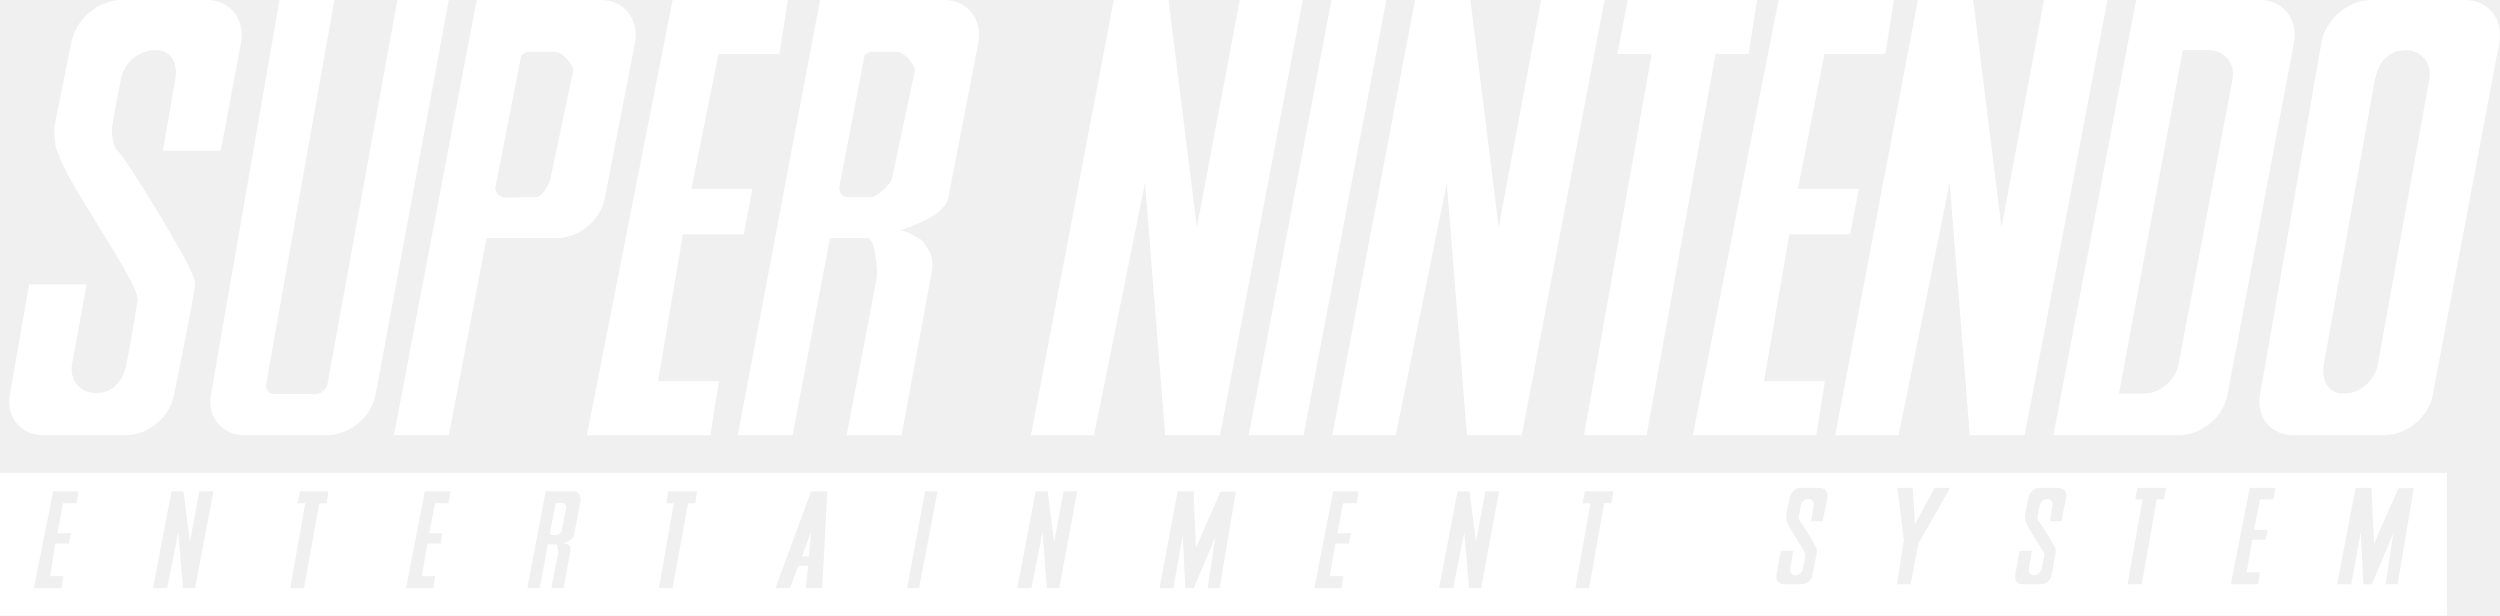
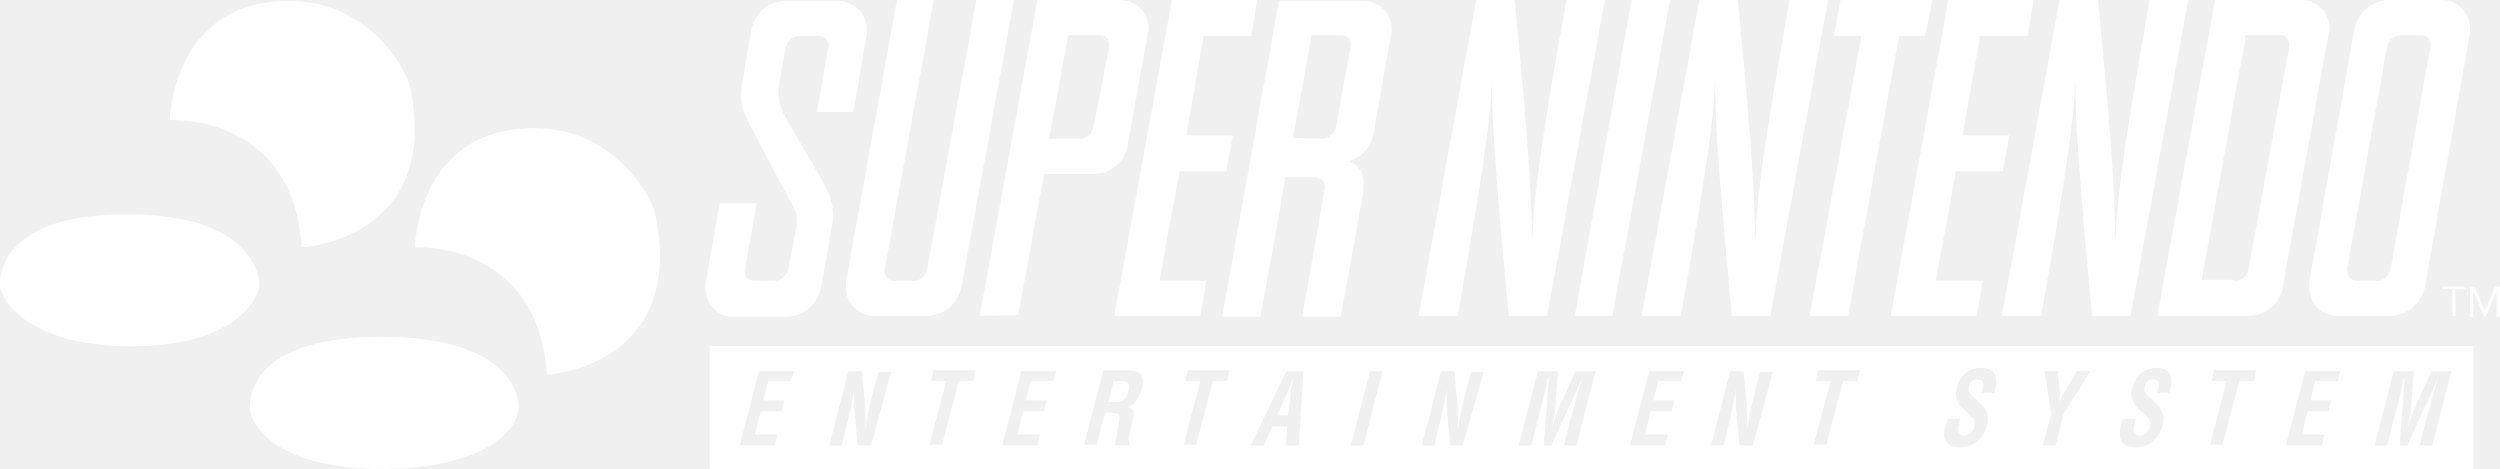
- <svg xmlns="http://www.w3.org/2000/svg" version="1.2" baseProfile="tiny" id="Ebene_1" x="0px" y="0px" viewBox="0 0 264 65">
-   <g transform="matrix(0.44, 0, 0, 0.439647, 0, 0)">
-     <path id="polyline2177" d="M 29.219 0 C 23.576 0 18.087 4.642 17.081 10.39 L 13.064 30.349 C 12.958 32.863 13.31 36.295 14.094 36.935 C 15.092 42.472 33.554 68.112 33.023 72.015 C 32.527 75.93 30.349 87.45 30.349 87.45 C 29.679 91.331 27.029 94.441 23.15 94.441 C 19.265 94.441 16.615 91.343 17.285 87.45 L 20.782 68.314 L 6.995 68.314 L 2.365 94.859 C 1.421 100.246 5.072 104.527 10.492 104.527 L 30.144 104.527 C 35.589 104.527 40.771 100.246 41.769 94.859 C 41.769 94.859 46.831 70.065 46.807 68.314 C 46.789 66.55 46.297 66.358 46.297 66.358 C 46.297 64.342 29.868 37.22 28.188 36.21 C 27.467 35.79 26.872 33.104 26.848 31.481 C 26.818 29.868 29.012 19.031 29.012 19.031 C 29.679 15.149 33.356 12.036 37.241 12.036 C 41.123 12.036 42.745 15.149 42.075 19.031 L 39.095 36.21 L 52.982 36.21 L 57.819 10.387 C 58.913 4.642 55.232 0 49.59 0 L 29.219 0 Z M 67.079 0 L 50.62 94.862 C 49.677 100.249 53.324 104.53 58.747 104.53 L 78.4 104.53 C 83.841 104.53 89.12 100.249 90.127 94.862 L 107.718 0 L 95.372 0 L 78.601 92.185 C 78.358 93.525 77.057 94.654 75.723 94.654 L 65.946 94.654 C 64.579 94.654 63.666 93.534 63.888 92.185 L 80.248 0 L 67.079 0 Z M 114.406 0 L 94.549 104.53 L 107.718 104.53 L 116.774 57.203 L 133.542 57.203 C 138.998 57.203 144.169 52.889 145.166 47.531 L 152.368 10.39 C 153.456 4.63 149.784 0 144.142 0 L 127.575 0 L 114.406 0 Z M 161.424 0 L 140.849 104.53 L 170.479 104.53 L 172.534 91.566 L 157.926 91.566 L 163.896 56.278 L 178.504 56.278 L 180.56 45.371 L 165.955 45.371 L 172.435 12.964 L 187.046 12.964 L 189.098 0 L 161.424 0 Z M 196.817 0 L 177.065 104.53 L 190.234 104.53 L 199.185 57.203 L 208.55 57.203 C 209.778 58.351 209.926 60.463 210.088 61.524 C 210.331 63.062 210.59 65.027 210.4 66.565 C 210.229 68.091 203.196 104.527 203.196 104.527 L 216.367 104.527 C 216.367 104.527 223.774 64.835 223.774 64.198 C 223.798 63.549 223.774 61.515 223.058 60.391 C 222.575 59.67 221.745 58.014 220.79 57.41 C 218.951 56.23 216.878 55.451 216.878 55.451 L 215.95 55.451 C 219.72 53.967 226.823 51.521 227.58 47.531 L 234.779 10.39 C 235.873 4.63 232.195 0 226.55 0 L 196.817 0 Z M 267.294 0 L 247.434 104.53 L 262.559 104.53 L 274.799 43.932 L 279.637 104.53 L 292.808 104.53 L 312.665 0 L 297.54 0 L 287.253 54.631 L 280.46 0 L 267.294 0 Z M 319.555 0 L 299.701 104.53 L 312.87 104.53 L 332.723 0 L 319.555 0 Z M 339.613 0 L 319.759 104.53 L 334.989 104.53 L 347.232 43.932 L 352.066 104.53 L 365.238 104.53 L 385.092 0 L 369.865 0 L 359.68 54.631 L 352.89 0 L 339.613 0 Z M 390.65 0 L 388.178 12.964 L 396.407 12.964 L 380.153 104.53 L 395.175 104.53 L 411.739 12.964 L 419.659 12.964 L 421.717 0 L 390.65 0 Z M 426.864 0 L 406.289 104.53 L 435.917 104.53 L 437.975 91.566 L 423.367 91.566 L 429.439 56.278 L 444.044 56.278 L 446.105 45.371 L 431.494 45.371 L 437.87 12.964 L 452.48 12.964 L 454.539 0 L 426.864 0 Z M 460.301 0 L 440.444 104.53 L 455.668 104.53 L 467.915 43.932 L 472.752 104.53 L 485.921 104.53 L 505.778 0 L 490.551 0 L 480.362 54.631 L 473.572 0 L 460.301 0 Z M 512.673 0 L 492.81 104.53 L 522.852 104.53 C 528.309 104.53 533.572 100.249 534.585 94.862 L 550.527 10.393 C 551.609 4.63 547.943 0 542.298 0 L 512.673 0 Z M 569.152 0 C 563.503 0 558.122 4.642 557.113 10.39 L 542.397 94.859 C 541.444 100.249 545.011 104.53 550.428 104.53 L 572.135 104.53 C 577.577 104.53 582.853 100.246 583.865 94.859 L 599.807 10.39 C 600.904 4.642 597.214 0 591.581 0 L 569.152 0 Z M 523.883 12.039 L 529.955 12.039 C 533.837 12.039 536.487 15.149 535.817 19.034 L 522.852 87.453 C 522.176 91.334 518.403 94.552 514.518 94.552 L 508.551 94.552 L 523.883 12.039 Z M 576.868 12.039 L 577.279 12.039 C 581.161 12.039 583.709 15.149 583.039 19.034 L 570.696 87.453 C 570.023 91.322 566.445 94.552 562.569 94.552 C 558.681 94.552 557.062 91.334 557.729 87.453 L 569.972 19.034 L 570.071 18.724 L 570.176 18.415 L 570.276 18.003 L 570.378 17.694 L 570.483 17.282 L 570.582 16.973 L 570.687 16.663 L 570.889 16.357 L 570.991 16.047 L 571.201 15.738 L 571.303 15.431 L 571.508 15.122 L 571.718 14.914 L 571.919 14.608 L 572.129 14.299 L 572.436 14.091 L 572.643 13.884 L 572.851 13.677 L 573.154 13.469 L 573.466 13.265 L 573.674 13.061 L 573.98 12.853 L 574.29 12.751 L 574.599 12.544 L 574.806 12.442 L 575.215 12.337 L 575.522 12.237 L 575.831 12.237 L 576.137 12.132 L 576.552 12.132 L 576.868 12.039 Z M 127.058 12.451 L 133.44 12.451 C 134.84 12.451 137.811 15.657 137.556 17.081 L 132.1 42.905 C 131.847 44.242 130.045 47.324 128.711 47.324 L 120.868 47.45 L 119.55 46.813 C 119.55 46.813 118.606 45.591 118.928 44.86 L 125.102 13.274 C 125.67 12.808 126.361 12.451 127.058 12.451 Z M 209.054 12.451 L 209.16 12.451 L 209.262 12.451 L 209.364 12.451 L 209.466 12.451 L 215.436 12.451 C 216.839 12.451 219.826 15.657 219.549 17.081 L 214.093 42.799 C 213.856 44.148 210.506 47.327 209.16 47.327 L 203.499 47.327 C 202.33 47.327 201.525 46.558 201.441 45.479 C 201.441 45.308 201.417 45.062 201.441 44.86 L 207.513 13.274 L 207.612 13.172 L 207.717 13.073 L 207.919 12.968 L 208.021 12.968 L 208.123 12.865 L 208.225 12.763 L 208.327 12.763 L 208.429 12.661 L 208.535 12.661 L 208.739 12.559 L 208.841 12.559 L 208.94 12.559 L 209.042 12.559 L 209.042 12.457 L 209.054 12.457 L 209.054 12.451 Z M 0 113.583 L 0 147.846 L 587.257 147.846 L 587.257 113.583 L 0 113.583 Z M 431.704 117.185 L 431.803 117.185 L 431.903 117.185 L 432.008 117.185 L 432.107 117.185 L 432.209 117.185 L 436.737 117.185 C 437.96 117.185 438.834 118.162 438.588 119.448 L 437.455 125.21 L 434.679 125.21 L 435.292 121.404 C 435.433 120.544 434.925 119.859 434.06 119.859 C 433.201 119.859 432.35 120.541 432.209 121.404 L 431.698 124.186 C 431.608 124.348 431.866 125.129 432.002 125.213 C 432.383 125.433 436.016 131.454 436.016 131.898 C 436.1 132.121 436.151 132.229 436.115 132.313 C 436.013 133.064 434.982 138.175 434.982 138.175 C 434.763 139.347 433.621 140.332 432.413 140.332 L 428.09 140.332 C 426.891 140.332 426.119 139.347 426.341 138.175 L 427.375 132.313 L 430.355 132.313 L 429.64 136.531 C 429.502 137.388 430.001 138.175 430.869 138.175 C 431.704 138.175 432.591 137.394 432.726 136.531 L 433.342 133.133 C 432.792 131.715 429.15 126.541 428.916 125.312 C 428.757 125.174 428.691 124.432 428.712 123.873 C 428.745 123.263 429.535 119.448 429.535 119.448 L 429.64 119.448 L 429.64 119.345 L 429.64 119.246 L 429.64 119.144 L 429.739 118.937 L 429.739 118.838 L 429.838 118.733 L 429.838 118.63 L 429.941 118.531 L 429.941 118.426 L 430.043 118.327 L 430.148 118.222 L 430.148 118.123 L 430.247 118.123 L 430.352 118.02 L 430.451 117.915 L 430.554 117.816 L 430.554 117.711 L 430.656 117.711 L 430.755 117.612 L 430.854 117.51 L 430.959 117.51 L 431.061 117.408 L 431.163 117.408 L 431.266 117.308 L 431.368 117.308 L 431.575 117.308 L 431.704 117.185 Z M 455.362 117.185 L 459.066 117.185 L 459.58 125.931 L 464.312 117.185 L 468.02 117.185 L 460.406 130.561 L 458.556 140.332 L 455.263 140.332 L 456.912 129.837 L 455.362 117.185 Z M 489.006 117.185 L 489.106 117.185 L 489.211 117.185 L 489.31 117.185 L 489.415 117.185 L 489.514 117.185 L 494.042 117.185 C 495.262 117.185 496.115 118.162 495.893 119.448 L 494.76 125.21 L 491.981 125.21 L 492.6 121.404 C 492.738 120.544 492.236 119.859 491.365 119.859 C 490.506 119.859 489.649 120.541 489.514 121.404 L 489 124.186 C 488.892 124.348 489.139 125.129 489.307 125.213 C 489.67 125.433 493.321 131.454 493.321 131.898 C 493.429 132.121 493.426 132.229 493.426 132.313 C 493.285 133.064 492.396 138.175 492.396 138.175 C 492.173 139.347 491.019 140.332 489.818 140.332 L 485.398 140.332 C 484.199 140.332 483.424 139.347 483.643 138.175 L 484.674 132.313 L 487.66 132.313 L 486.942 136.531 C 486.801 137.391 487.336 138.178 488.174 138.178 C 489.03 138.178 489.857 137.397 490.025 136.531 L 490.641 133.136 C 490.079 131.718 486.456 126.544 486.218 125.315 C 486.062 125.174 485.996 124.435 486.014 123.876 C 486.044 123.263 486.837 119.451 486.837 119.451 L 486.936 119.348 L 486.936 119.249 L 486.936 119.147 L 487.038 118.94 L 487.038 118.838 L 487.141 118.733 L 487.141 118.633 L 487.243 118.531 L 487.243 118.426 L 487.345 118.327 L 487.447 118.222 L 487.447 118.123 L 487.552 118.123 L 487.648 118.02 L 487.751 117.915 L 487.853 117.816 L 487.955 117.711 L 488.057 117.612 L 488.159 117.51 L 488.261 117.51 L 488.366 117.408 L 488.466 117.408 L 488.568 117.308 L 488.667 117.308 L 488.871 117.308 L 489.006 117.185 Z M 512.976 117.185 L 519.875 117.185 L 519.358 119.964 L 517.606 119.964 L 514.007 140.335 L 510.612 140.335 L 514.211 119.964 L 512.463 119.964 L 512.976 117.185 Z M 539.93 117.185 L 546.104 117.185 L 545.588 119.964 L 542.397 119.964 L 540.961 127.268 L 544.25 127.268 L 543.734 129.633 L 540.543 129.633 L 539.209 137.454 L 542.394 137.454 L 541.985 140.332 L 535.399 140.332 L 539.93 117.185 Z M 565.345 117.185 L 569.152 117.185 L 569.765 130.561 L 575.63 117.287 L 579.331 117.185 L 575.428 140.332 L 572.547 140.332 L 574.395 128.092 L 569.248 140.332 L 567.19 140.332 L 566.577 127.779 L 564.312 140.332 L 560.914 140.332 L 565.345 117.185 Z M 12.757 118.011 L 18.829 118.011 L 18.415 120.887 L 15.125 120.887 L 13.788 128.092 L 16.979 128.092 L 16.564 130.564 L 13.271 130.564 L 12.039 138.382 L 15.227 138.382 L 14.713 141.263 L 8.127 141.263 L 12.757 118.011 Z M 41.153 118.011 L 44.034 118.011 L 45.576 130.15 L 47.838 118.011 L 51.236 118.011 L 46.807 141.257 L 43.929 141.257 L 42.796 127.776 L 40.122 141.257 L 36.727 141.257 L 41.153 118.011 Z M 72.018 118.011 L 78.809 118.011 L 78.4 120.887 L 76.648 120.887 L 72.944 141.26 L 69.657 141.26 L 73.253 120.887 L 71.402 120.887 L 72.018 118.011 Z M 101.958 118.011 L 108.13 118.011 L 107.616 120.887 L 104.425 120.887 L 102.986 128.092 L 106.174 128.092 L 105.762 130.564 L 102.574 130.564 L 101.237 138.382 L 104.428 138.382 L 104.016 141.263 L 97.434 141.263 L 101.958 118.011 Z M 130.973 118.011 L 137.556 118.011 C 138.776 118.011 139.548 119.09 139.305 120.373 L 137.763 128.602 C 137.592 129.495 136.024 130.222 135.188 130.561 L 135.396 130.561 L 135.498 130.561 L 135.603 130.561 L 135.603 130.66 L 135.705 130.66 L 135.81 130.66 L 135.909 130.66 L 136.015 130.66 L 136.117 130.763 L 136.219 130.763 L 136.321 130.763 L 136.426 130.763 L 136.426 130.862 L 136.528 130.862 L 136.633 130.862 L 136.633 130.967 L 136.736 130.967 C 136.874 131.216 136.94 131.955 136.94 132.097 C 136.94 132.235 135.29 141.254 135.29 141.254 L 132.307 141.254 C 132.307 141.254 133.902 133.154 133.956 132.821 C 133.99 132.46 133.917 132.025 133.854 131.691 C 133.83 131.442 133.818 131.015 133.545 130.763 L 131.487 130.763 L 129.531 141.254 L 126.547 141.254 L 130.973 118.011 Z M 160.393 118.011 L 167.286 118.011 L 166.877 120.887 L 165.128 120.887 L 161.424 141.26 L 158.131 141.26 L 161.733 120.887 L 159.882 120.887 L 160.393 118.011 Z M 194.654 118.011 L 198.566 118.011 L 197.331 141.257 L 193.419 141.257 L 193.933 135.906 L 191.568 135.906 L 189.612 141.257 L 186.118 141.257 L 194.654 118.011 Z M 222.025 118.011 L 225.005 118.011 L 220.58 141.257 L 217.698 141.257 L 222.025 118.011 Z M 248.567 118.011 L 251.448 118.011 L 252.989 130.15 L 255.258 118.011 L 258.548 118.011 L 254.227 141.257 L 251.244 141.257 L 250.213 127.776 L 247.536 141.257 L 244.144 141.257 L 248.567 118.011 Z M 282.623 118.011 L 286.43 118.011 L 287.043 131.49 L 292.914 118.117 L 296.612 118.117 L 292.703 141.263 L 289.822 141.263 L 291.673 129.02 L 286.526 141.263 L 284.468 141.263 L 283.852 128.714 L 281.592 141.263 L 278.297 141.263 L 282.623 118.011 Z M 319.969 118.011 L 326.038 118.011 L 325.624 120.887 L 322.334 120.887 L 321 128.092 L 324.188 128.092 L 323.773 130.564 L 320.486 130.564 L 319.149 138.382 L 322.436 138.382 L 321.922 141.263 L 315.444 141.263 L 319.969 118.011 Z M 349.801 118.011 L 352.682 118.011 L 354.227 130.15 L 356.489 118.011 L 359.779 118.011 L 355.462 141.257 L 352.58 141.257 L 351.448 127.776 L 348.771 141.257 L 345.375 141.257 L 349.801 118.011 Z M 380.36 118.011 L 387.252 118.011 L 386.739 120.887 L 384.99 120.887 L 381.391 141.26 L 378.095 141.26 L 381.7 120.887 L 379.849 120.887 L 380.36 118.011 Z M 133.749 120.785 C 133.587 120.785 133.452 120.881 133.335 120.992 L 131.998 127.986 C 131.998 128.044 131.998 128.035 131.998 128.092 C 131.998 128.314 132.154 128.5 132.409 128.5 L 133.644 128.5 C 133.95 128.5 134.72 127.884 134.777 127.575 L 135.906 121.812 C 135.96 121.482 135.393 120.782 135.083 120.782 L 133.749 120.785 Z M 194.654 127.779 L 192.493 133.644 L 194.14 133.644 L 194.654 127.779 Z" style="fill: rgb(255, 255, 255);" />
+ <svg xmlns="http://www.w3.org/2000/svg" version="1.1" id="Layer_1" x="0px" y="0px" viewBox="0 0 3839 720" style="enable-background:new 0 0 3839 720;" xml:space="preserve">
+   <style type="text/css">
+ 	.st0{fill:#FFFFFF;}
+ 	.st1{fill-rule:evenodd;clip-rule:evenodd;fill:#FFFFFF;}
+ 	.st2{fill-rule:evenodd;clip-rule:evenodd;}
+ </style>
+   <g>
+     <g>
+       <path id="yellow_1_" class="st1" d="M586.4,517.3c185.3,0,210,80,210,108.6c0,33.6-52.4,94.1-210,94.1    c-163.1,0-202.7-68.3-202.7-94.1C383.6,598.7,397.5,517.3,586.4,517.3z" />
+       <path id="green_1_" class="st1" d="M195.5,329.1c185.3,0,202.7,88.6,202.7,108.6s-37.8,94.1-195.5,94.1    C39.7,531.8,0,457.7,0,437.7S6.6,329.1,195.5,329.1z" />
+       <path id="red_1_" class="st1" d="M637.1,379.8c0,0,3-161.7,152-181s211.9,105.1,217.1,130.3c48.3,234.7-166.5,246.5-166.5,246.2    C826.2,369.1,637.1,379.8,637.1,379.8z" />
+       <path id="blue_1_" class="st1" d="M260.6,184.4c0,0,3-161.7,152-181s211.9,105.1,217.1,130.3C678,368.3,463.3,380.2,463.3,379.8    C449.7,173.6,260.6,184.4,260.6,184.4z" />
+     </g>
+     <g id="SNES_4_">
+       <g>
+         <g>
+           <g>
+             <g>
+               <path class="st0" d="M1210.6,187.4c9,16.7,55.2,93.7,60.3,106.5c6.4,12.8,11.6,33.4,6.4,55.2l-16.7,93.7        c-5.1,24.4-27,43.6-53.9,43.6h-80.9c-24.4,0-42.4-19.3-42.4-43.6c0-2.6,0-5.1,0-7.7l21.8-123.2h56.5l-18,104        c0,1.3,0,1.3,0,1.3c0,7.7,6.4,14.1,14.1,14.1h30.8c10.3,0,19.3-7.7,21.8-16.7l12.8-68c2.6-12.8,0-20.5-11.6-41.1        c-9-16.7-47.5-89.8-59-111.7c-15.4-28.2-16.7-41.1-12.8-65.5l14.1-83.4c5.1-25.7,27-43.6,52.6-43.6h80.9        c23.1,0,43.6,19.3,43.6,43.6c0,2.6,0,5.1,0,7.7L1310.7,172h-56.5l18-100.1c0-1.3,0-1.3,0-2.6c0-7.7-6.4-14.1-14.1-14.1h-30.8        c-10.3,0-18,7.7-20.5,16.7l-10.3,53.9C1192.6,152.7,1197.7,165.6,1210.6,187.4z" />
+             </g>
+             <g>
+               <path class="st0" d="M1358.2,415.8C1358.2,417.1,1358.2,417.1,1358.2,415.8c0,9,6.4,15.4,14.1,15.4h30.8        c10.3,0,18-7.7,20.5-16.7L1499.3,0h57.8l-80.9,441.5c-5.1,24.4-27,43.6-53.9,43.6h-80.9c-23.1,0-42.4-19.3-42.4-43.6        c0-2.6,0-5.1,0-9L1377.4,0h56.5L1358.2,415.8z" />
+             </g>
+             <g>
+               <polygon class="st0" points="1799.6,0 1930.6,0 1921.6,55.2 1848.4,55.2 1821.5,207.9 1893.3,207.9 1883.1,263.1         1811.2,263.1 1780.4,431.2 1852.3,431.2 1843.3,485.1 1711.1,485.1       " />
+             </g>
+             <g>
+               <path class="st0" d="M2178.3,485.1L2266.8,0h59c25.7,259.3,25.7,322.1,27,370.9c1.3-51.3,7.7-121.9,52.6-370.9l0,0h59        l-88.6,485.1h-59c-24.4-259.3-25.7-313.2-25.7-361.9c-2.6,57.8-9,114.2-52.6,361.9L2178.3,485.1z" />
+             </g>
+             <g>
+               <polygon class="st0" points="2476,485.1 2418.3,485.1 2505.5,0 2564.6,0       " />
+             </g>
+             <g>
+               <polygon class="st0" points="2956,55.2 2916.2,55.2 2837.9,485.1 2778.9,485.1 2858.5,55.2 2816.1,55.2 2826.4,0 2967.6,0               " />
+             </g>
+             <g>
+               <polygon class="st0" points="2991.9,0 3122.9,0 3113.9,55.2 3040.7,55.2 3013.8,207.9 3085.6,207.9 3075.4,263.1         3003.5,263.1 2972.7,431.2 3044.6,431.2 3035.6,485.1 2903.4,485.1       " />
+             </g>
+             <g>
+               <path class="st0" d="M2520.9,485.1L2609.5,0h59c25.7,259.3,25.7,322.1,27,370.9c1.3-51.3,7.7-121.9,52.6-370.9l0,0h59        l-88.6,485.1h-59c-24.4-259.3-25.7-313.2-25.7-361.9c-2.6,57.8-9,114.2-52.6,361.9C2581.2,485.1,2520.9,485.1,2520.9,485.1z" />
+             </g>
+             <g>
+               <path class="st0" d="M3074.1,485.1L3162.6,0h59c25.7,259.3,25.7,322.1,27,370.9c1.3-51.3,7.7-121.9,52.6-370.9l0,0h59        l-88.6,485.1h-59C3188.3,225.9,3187,172,3187,123.2c-2.6,57.8-9,114.2-52.6,361.9C3134.4,485.1,3074.1,485.1,3074.1,485.1z" />
+             </g>
+             <path class="st0" d="M1504.5,485.1L1593,0h127.1c24.4,0,43.6,19.3,43.6,43.6c0,2.6,0,5.1-1.3,7.7l-30.8,172       C1727.8,249,1706,267,1679,267h-75.7l-39.8,216.9L1504.5,485.1L1504.5,485.1z M1658.5,213c10.3,0,18-6.4,20.5-16.7l24.4-125.8       c0,0,0-1.3,0-2.6c0-7.7-6.4-14.1-14.1-14.1h-48.8L1611,213H1658.5z M2034.5,287.5L2034.5,287.5c0-9-6.4-15.4-14.1-15.4h-46.2       l-38.5,214.3h-59l87.3-485.1h129.6c24.4,0,43.6,19.3,43.6,43.6c0,2.6,0,5.1-1.3,9l-27,152.7c-3.9,20.5-18,34.7-37.2,41.1       c16.7,6.4,24.4,21.8,21.8,39.8c0,2.6,0,5.1,0,7.7l-34.7,191.2h-59L2034.5,287.5z M2030.7,213c10.3,0,18-7.7,20.5-16.7       l23.1-125.8c0-1.3,0-1.3,0-2.6c0-7.7-6.4-14.1-14.1-14.1H2014l-28.2,157.9L2030.7,213L2030.7,213z M3401.4,0h132.2       c24.4,0,43.6,19.3,43.6,43.6c0,2.6,0,5.1-1.3,7.7l-70.6,390.2c-3.9,24.4-25.7,43.6-52.6,43.6h-139.9L3401.4,0z M3432.2,431.2       c10.3,0,18-7.7,20.5-16.7l62.9-344c0-1.3,0-1.3,0-2.6c0-7.7-6.4-14.1-14.1-14.1h-52.6l-68,376h51.3V431.2z M3668.3,0h82.1       c23.1,0,42.4,19.3,42.4,43.6c0,2.6,0,5.1,0,7.7l-69.3,390.2c-5.1,24.4-27,43.6-53.9,43.6h-80.9c-24.4,0-42.4-19.3-42.4-43.6       c0-2.6,0-5.1,0-9l69.3-388.9C3620.8,19.3,3642.6,0,3668.3,0z M3605.4,417.1c0,7.7,6.4,14.1,14.1,14.1h30.8       c10.3,0,18-7.7,20.5-16.7l61.6-344c0-1.3,0-1.3,0-2.6c0-7.7-6.4-14.1-14.1-14.1h-32.1c-9,0-18,7.7-20.5,16.7l-61.6,344       C3605.4,415.8,3605.4,417.1,3605.4,417.1z" />
+             <g>
+               <path class="st0" d="M1978,637.9l3.9-32.1c0-5.1,1.3-10.3,2.6-15.4c0-2.6,1.3-9,1.3-11.6l0,0c-1.3,2.6-2.6,9-3.9,11.6        c-2.6,5.1-3.9,10.3-6.4,15.4l-14.1,32.1H1978z" />
+               <path class="st0" d="M1723.9,585.2h-14.1l-7.7,32.1h15.4c6.4,0,12.8-5.1,15.4-16.7C1735.5,587.8,1731.6,585.2,1723.9,585.2z" />
+               <path class="st0" d="M1089.9,531.3V720h2708V531.3H1089.9z M1214.4,585.2h-34.7l-7.7,29.5h32.1l-3.9,16.7h-32.1l-9,35.9h34.7        l-3.9,16.7h-53.9l29.5-114.2h53.9L1214.4,585.2z M1337.6,684.1h-20.5l-3.9-41.1c-1.3-14.1-2.6-27-1.3-46.2l0,0        c-1.3,9-3.9,20.5-6.4,33.4c-2.6,11.6-5.1,23.1-7.7,32.1l-5.1,21.8h-19.3l29.5-114.2h20.5l3.9,42.4c1.3,12.8,2.6,27,1.3,46.2        l0,0c2.6-10.3,3.9-21.8,6.4-32.1c2.6-11.6,5.1-21.8,7.7-32.1l6.4-23.1h19.3L1337.6,684.1z M1494.2,585.2h-21.8l-25.7,97.5        h-19.3l25.7-97.5H1430l3.9-16.7h64.2L1494.2,585.2z M1617.4,585.2h-34.7l-7.7,29.5h32.1l-3.9,16.7h-32.1l-9,35.9h34.7        l-3.9,16.7h-53.9l29.5-114.2h53.9L1617.4,585.2z M1753.4,596.8c-3.9,12.8-10.3,25.7-23.1,28.2l0,0c11.6,1.3,12.8,10.3,9,20.5        c-1.3,5.1-9,33.4-5.1,35.9v2.6h-21.8c0-7.7,3.9-21.8,5.1-29.5c1.3-7.7,3.9-16.7-1.3-19.3c-5.1-1.3-10.3-1.3-15.4-1.3h-3.9        l-12.8,48.8h-19.3l29.5-114.2h35.9C1748.3,568.6,1759.9,575,1753.4,596.8z M1884.4,585.2h-21.8l-25.7,97.5h-19.3l25.7-97.5        h-23.1l3.9-16.7h64.2L1884.4,585.2z M1994.7,684.1h-20.5l2.6-29.5h-23.1l-12.8,29.5h-20.5l55.2-114.2h25.7L1994.7,684.1z         M2093.6,684.1h-19.3l29.5-114.2h19.3L2093.6,684.1z M2246.3,684.1H2227l-3.9-41.1c-1.3-14.1-2.6-27-1.3-46.2l0,0        c-1.3,9-3.9,20.5-6.4,33.4c-2.6,11.6-5.1,23.1-7.7,32.1l-5.1,21.8h-19.3l29.5-114.2h20.5l3.9,42.4c1.3,12.8,2.6,27,1.3,46.2        l0,0c2.6-10.3,3.9-21.8,6.4-32.1c2.6-11.6,5.1-21.8,7.7-32.1l6.4-23.1h19.3L2246.3,684.1z M2420.8,684.1h-19.3l9-35.9        c6.4-23.1,12.8-46.2,19.3-68l0,0l-47.5,104h-11.6l7.7-104h-1.3c-5.1,23.1-10.3,46.2-16.7,68l-9,35.9h-19.3l29.5-114.2h30.8        l-3.9,53.9c0,9-3.9,23.1-5.1,32.1l0,0c3.9-11.6,7.7-24.4,11.6-32.1l24.4-53.9h30.8L2420.8,684.1z M2581.2,585.2h-34.7        l-7.7,29.5h32.1l-3.9,16.7H2535l-9,35.9h34.7l-3.9,16.7H2503l29.5-114.2h53.9L2581.2,585.2z M2691.6,684.1h-20.5l-3.9-41.1        c-1.3-14.1-2.6-27-1.3-46.2l0,0c-1.3,9-3.9,20.5-6.4,33.4c-2.6,11.6-5.1,23.1-7.7,32.1l-5.1,21.8h-19.3l29.5-114.2h20.5        l3.9,42.4c1.3,12.8,2.6,27,1.3,46.2l0,0c2.6-10.3,3.9-21.8,6.4-32.1c2.6-11.6,5.1-21.8,7.7-32.1l6.4-23.1h19.3L2691.6,684.1z         M2852.1,585.2h-21.8l-25.7,97.5h-19.3l25.7-97.5h-23.1l3.9-16.7h64.2L2852.1,585.2z M3062.5,603.2h-19.3        c2.6-10.3,5.1-20.5-6.4-20.5c-6.4,0-11.6,2.6-12.8,10.3c-2.6,9,1.3,11.6,6.4,16.7c5.1,3.9,14.1,12.8,18,19.3        c5.1,7.7,5.1,14.1,2.6,24.4c-5.1,21.8-21.8,33.4-41.1,33.4c-23.1,0-28.2-14.1-21.8-34.7l2.6-9h19.3l-1.3,6.4        c-3.9,11.6-2.6,19.3,7.7,19.3c7.7,0,12.8-5.1,15.4-12.8c1.3-6.4,0-11.6-3.9-15.4c-7.7-9-19.3-15.4-23.1-27        c-1.3-5.1-2.6-11.6,0-18c5.1-19.3,18-30.8,38.5-30.8C3072.8,566,3065.1,592.9,3062.5,603.2z M3169.1,635.3l-12.8,48.8H3137        l12.8-48.8l-10.3-65.5h20.5l2.6,29.5c0,5.1,1.3,11.6,0,18l0,0c3.9-9,7.7-15.4,11.6-21.8l15.4-25.7h20.5L3169.1,635.3z         M3330.8,603.2h-18c2.6-10.3,5.1-20.5-6.4-20.5c-6.4,0-11.6,2.6-12.8,10.3c-2.6,9,1.3,11.6,6.4,16.7        c5.1,3.9,14.1,12.8,18,19.3c5.1,7.7,5.1,14.1,2.6,24.4c-5.1,21.8-21.8,33.4-41.1,33.4c-23.1,0-28.2-14.1-21.8-34.7l2.6-9h19.3        l-1.3,6.4c-3.9,11.6-2.6,19.3,7.7,19.3c7.7,0,12.8-5.1,15.4-12.8c1.3-6.4,0-11.6-3.9-15.4c-7.7-9-19.3-15.4-23.1-27        c-1.3-5.1-2.6-11.6,0-18c5.1-19.3,18-30.8,38.5-30.8C3342.3,566,3334.6,592.9,3330.8,603.2z M3461.7,585.2h-23.1l-25.7,97.5        h-19.3l25.7-97.5h-23.1l3.9-16.7h64.2L3461.7,585.2z M3590,585.2h-34.7l-7.7,29.5h32.1l-3.9,16.7h-32.1l-9,35.9h34.7        l-3.9,16.7h-55.2l29.5-114.2h53.9L3590,585.2z M3735,684.1h-19.3l9-35.9c6.4-23.1,12.8-46.2,19.3-68l0,0l-47.5,104H3685        l7.7-104h-1.3c-5.1,23.1-10.3,46.2-16.7,68l-9,35.9h-19.3l29.5-114.2h30.8l-3.9,53.9c0,9-3.9,23.1-5.1,32.1l0,0        c3.9-11.6,7.7-24.4,11.6-32.1l24.4-53.9h30.8L3735,684.1z" />
+             </g>
+           </g>
+           <g>
+             <path class="st0" d="M3771,485.1h-5.1v-41.1h-15.4v-3.9h34.7v3.9h-15.4L3771,485.1L3771,485.1z" />
+             <path class="st0" d="M3815.9,477.4l15.4-37.2h7.7v46.2h-5.1v-39.8l0,0l-16.7,39.8h-2.6l-16.7-39.8l0,0v39.8h-5.1v-46.2h7.7       L3815.9,477.4z" />
+           </g>
+         </g>
+       </g>
+     </g>
  </g>
</svg>
